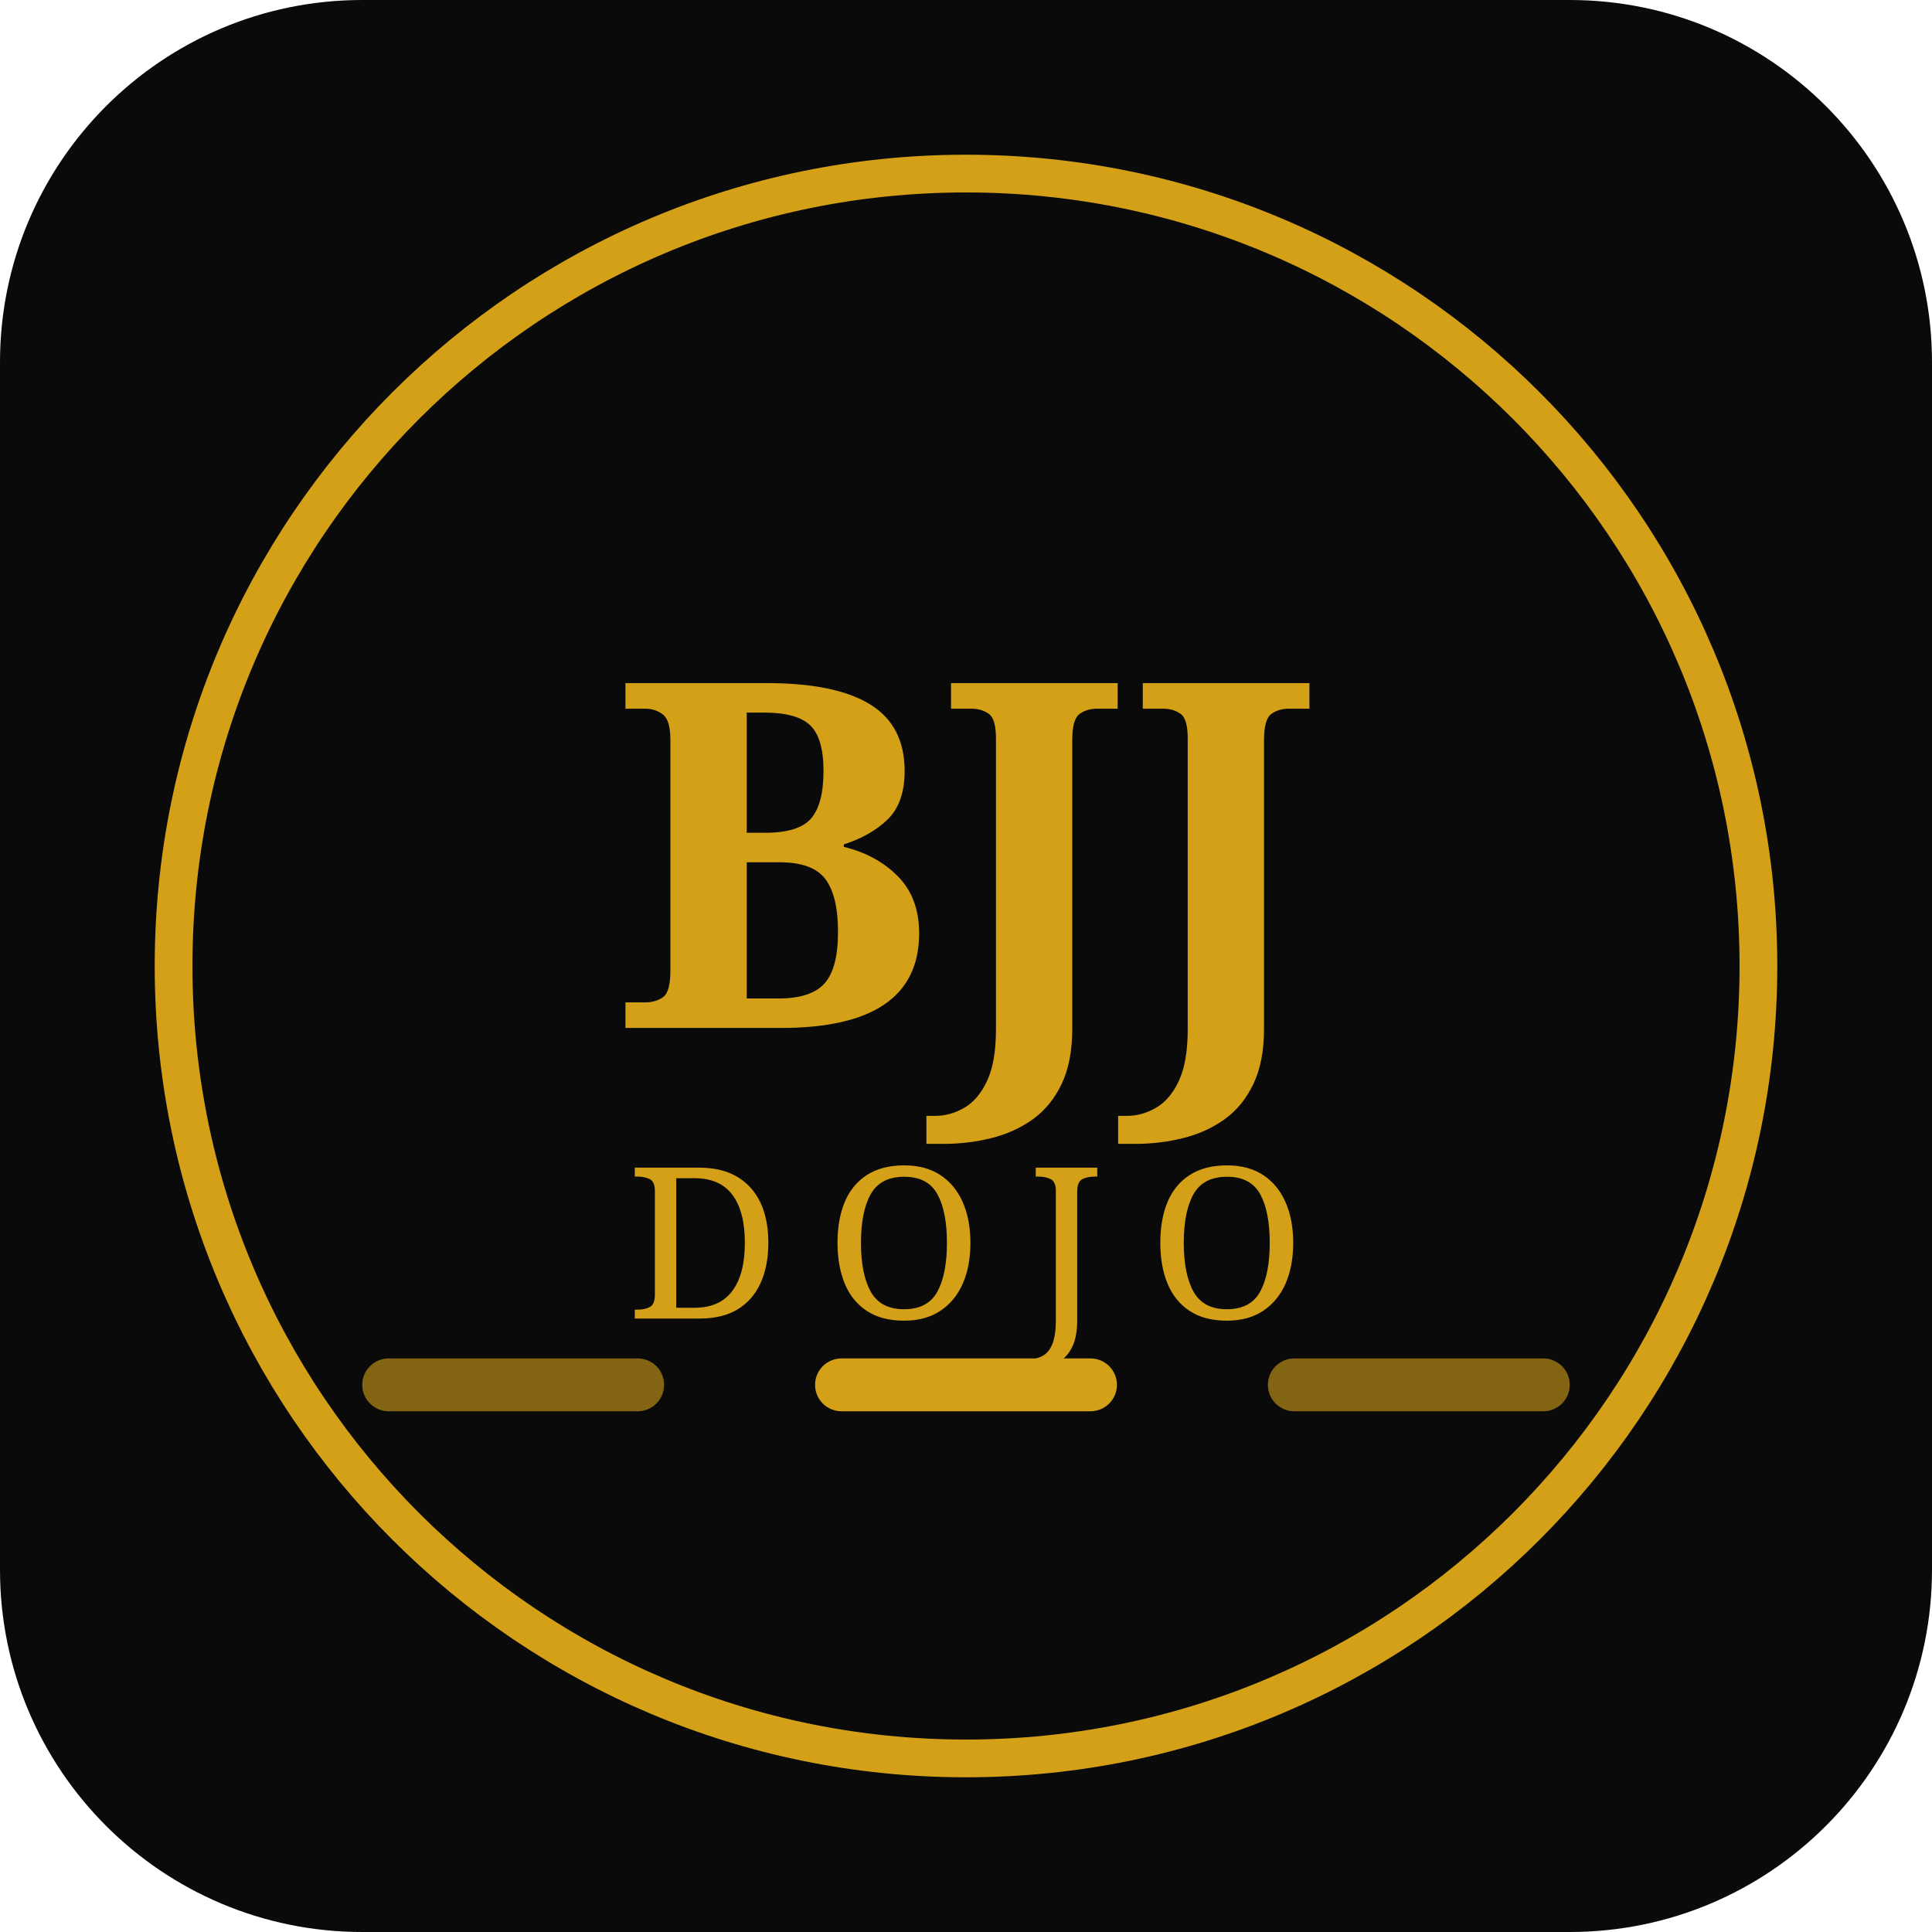
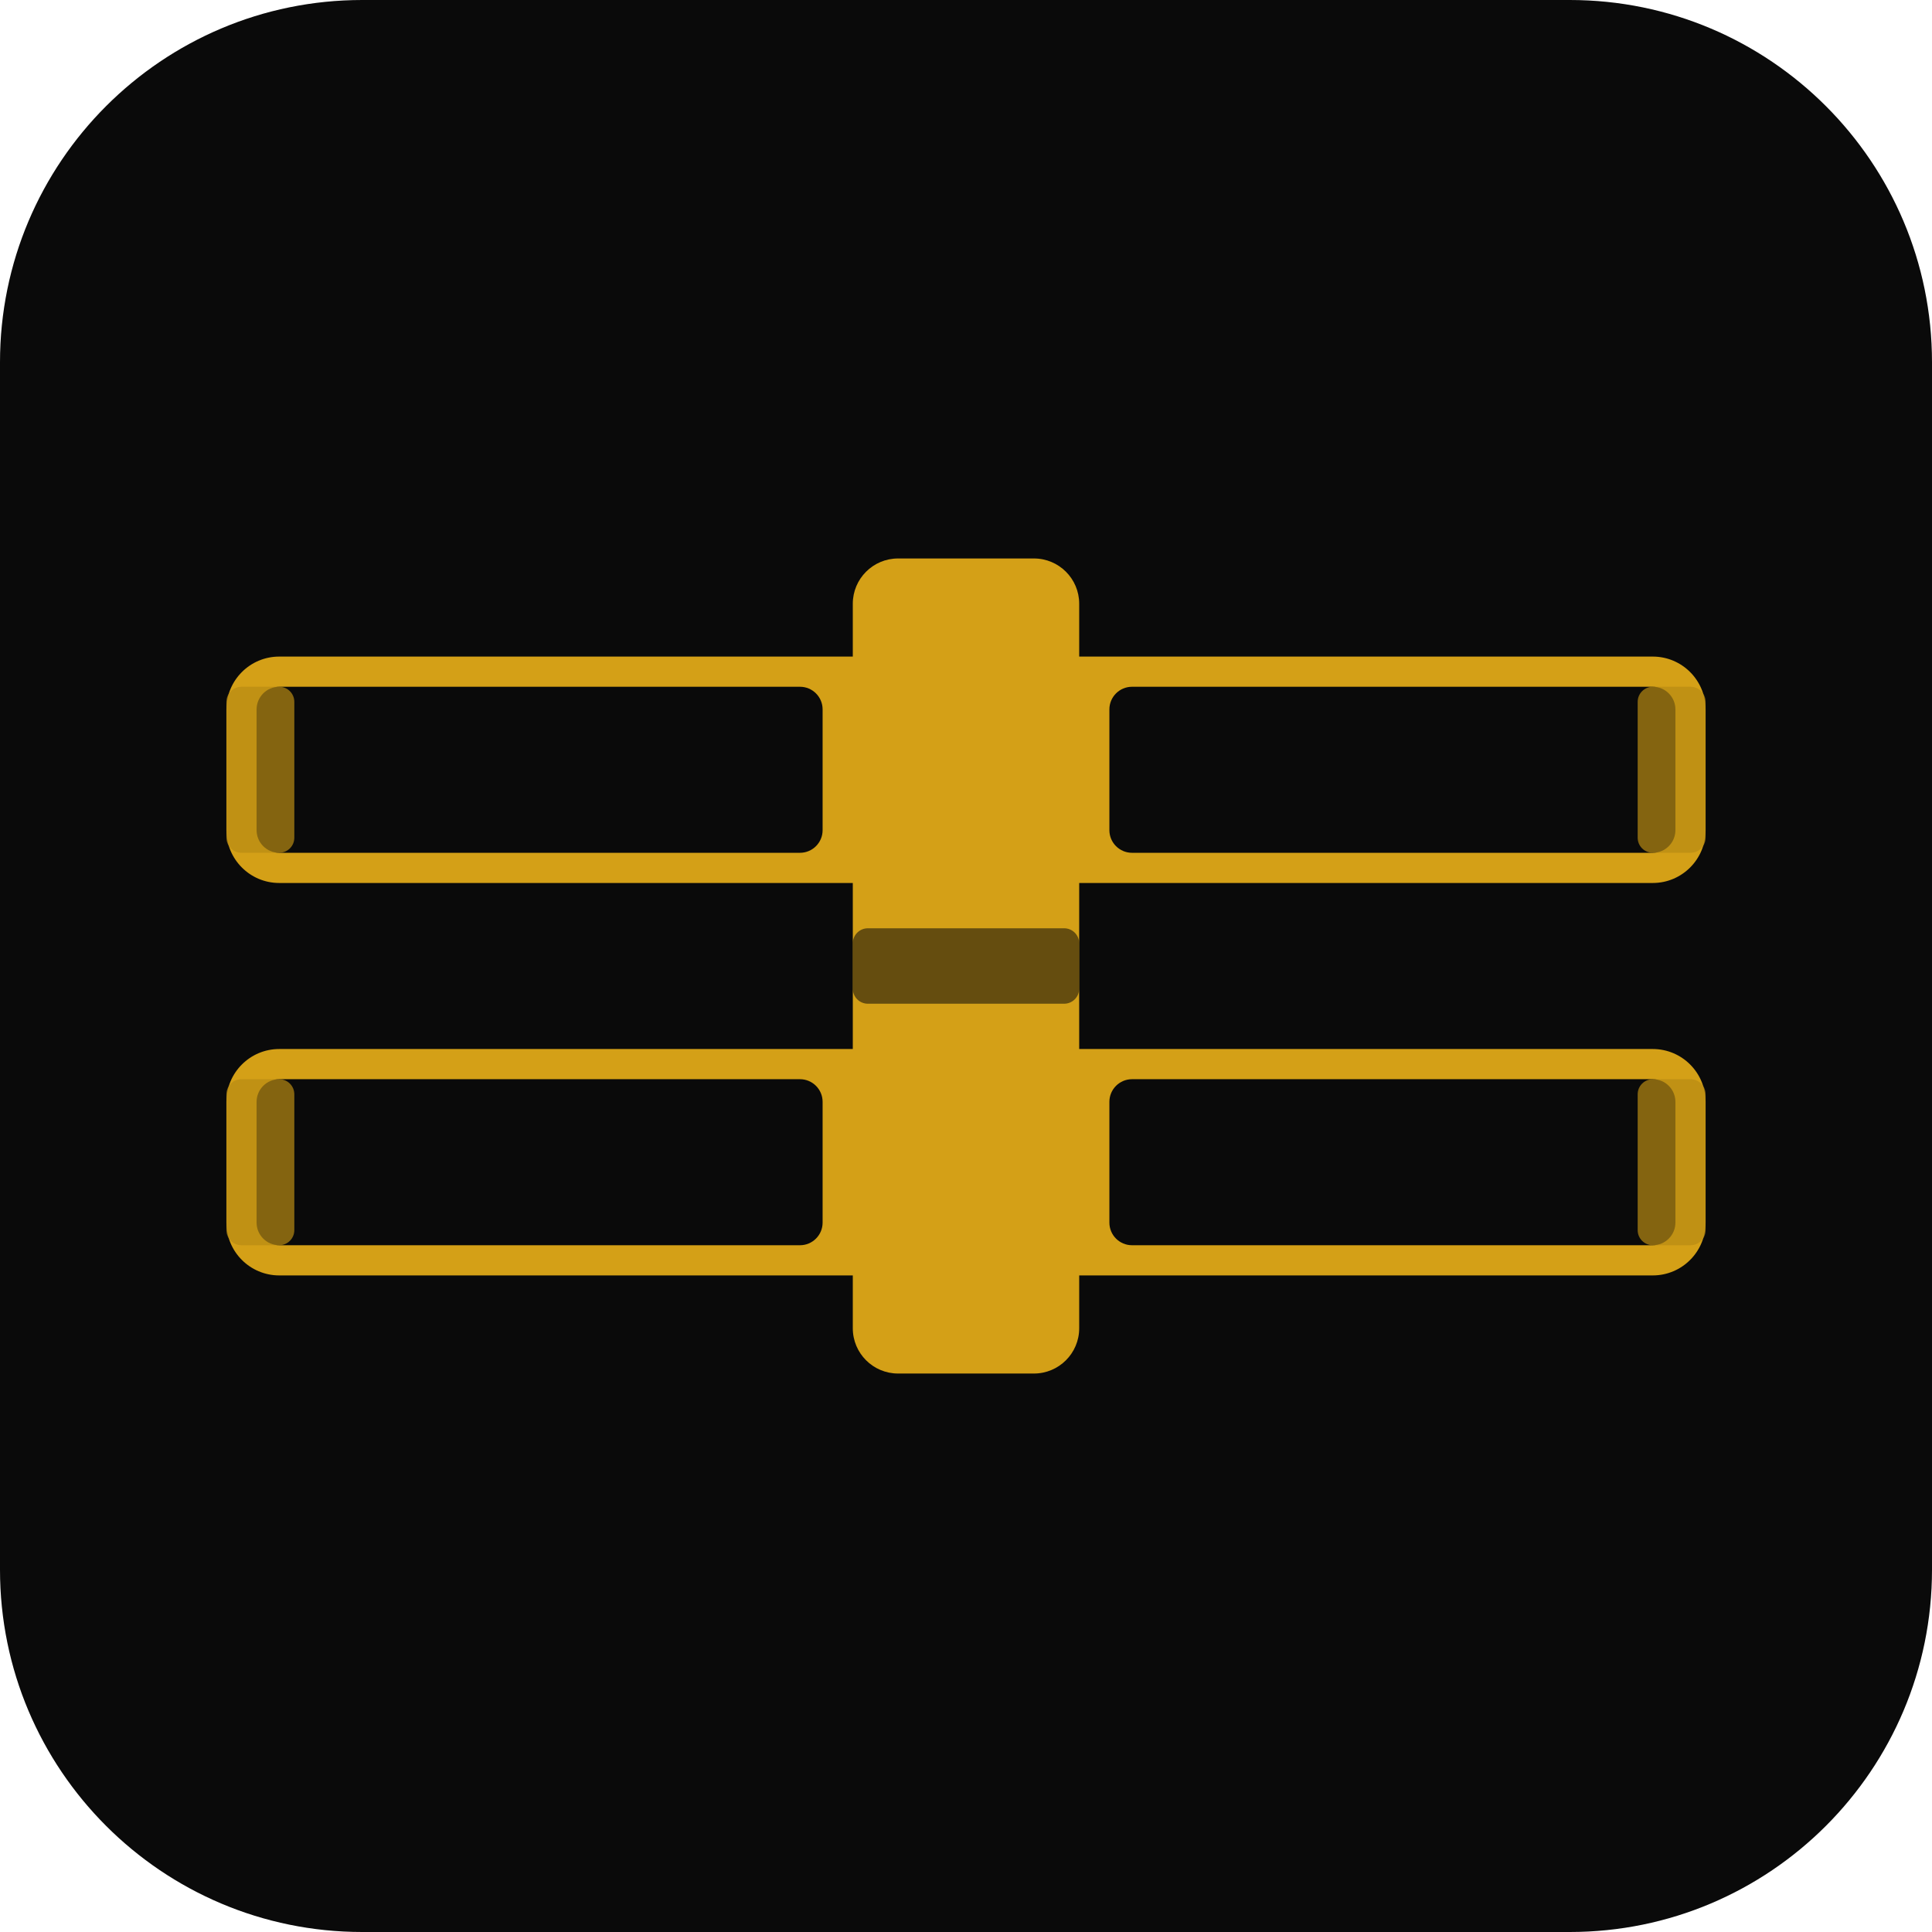
<svg xmlns="http://www.w3.org/2000/svg" viewBox="0 0 512 512">
  <rect width="512" height="512" rx="96" fill="#0a0a0a" />
-   <circle cx="256" cy="256" r="210" fill="none" stroke="#d4a017" stroke-width="10" />
-   <text x="256" y="228" font-family="Georgia,serif" font-size="128" font-weight="bold" fill="#d4a017" text-anchor="middle" dominant-baseline="middle">BJJ</text>
-   <text x="256" y="330" font-family="Georgia,serif" font-size="56" letter-spacing="12" fill="#d4a017" text-anchor="middle" dominant-baseline="middle">DOJO</text>
-   <rect x="96" y="360" width="80" height="14" rx="7" fill="#d4a017" opacity="0.6" />
-   <rect x="216" y="360" width="80" height="14" rx="7" fill="#d4a017" />
-   <rect x="336" y="360" width="80" height="14" rx="7" fill="#d4a017" opacity="0.6" />
+   <rect x="60" y="174" width="392" height="60" rx="14" fill="#d4a017" />
+   <rect x="60" y="278" width="392" height="60" rx="14" fill="#d4a017" />
+   <rect x="226" y="148" width="60" height="216" rx="12" fill="#d4a017" />
+   <rect x="68" y="182" width="150" height="44" rx="6" fill="#0a0a0a" />
+   <rect x="294" y="182" width="150" height="44" rx="6" fill="#0a0a0a" />
+   <rect x="68" y="286" width="150" height="44" rx="6" fill="#0a0a0a" />
+   <rect x="294" y="286" width="150" height="44" rx="6" fill="#0a0a0a" />
+   <rect x="226" y="246" width="60" height="20" rx="4" fill="#0a0a0a" opacity="0.55" />
+   <rect x="60" y="182" width="18" height="44" rx="4" fill="#b88a12" opacity="0.7" />
+   <rect x="434" y="182" width="18" height="44" rx="4" fill="#b88a12" opacity="0.7" />
+   <rect x="60" y="286" width="18" height="44" rx="4" fill="#b88a12" opacity="0.7" />
+   <rect x="434" y="286" width="18" height="44" rx="4" fill="#b88a12" opacity="0.7" />
</svg>
